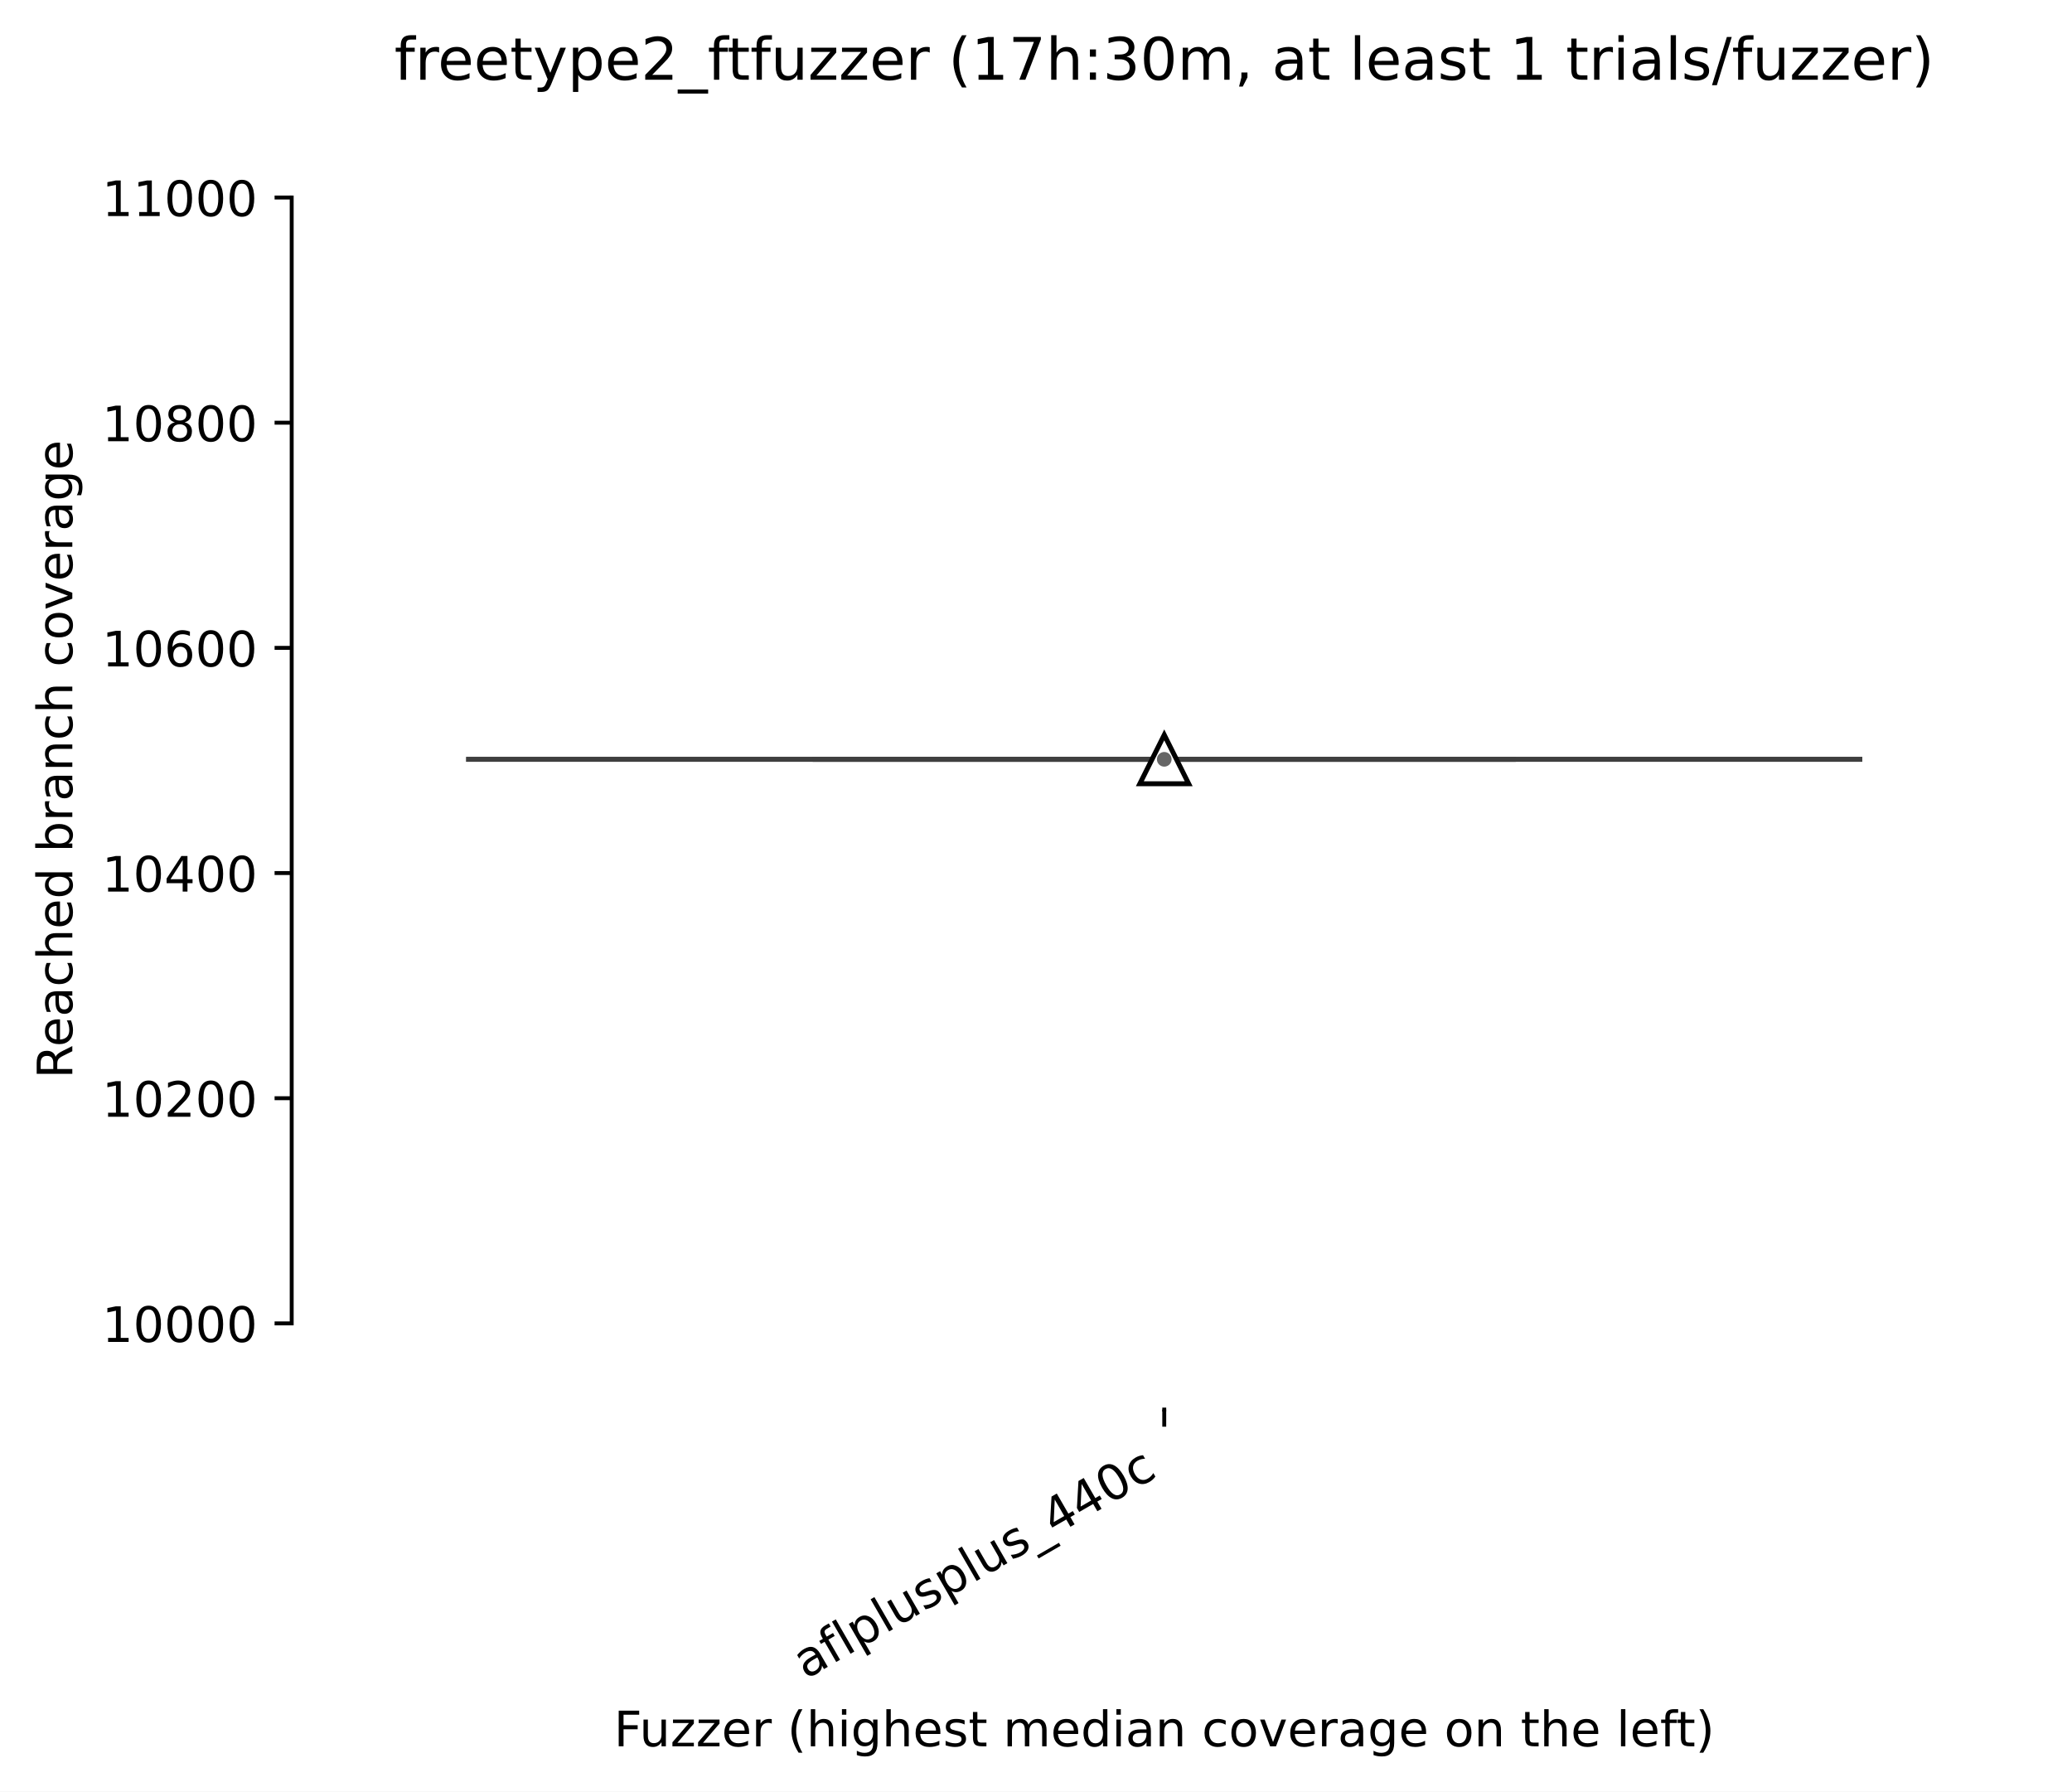
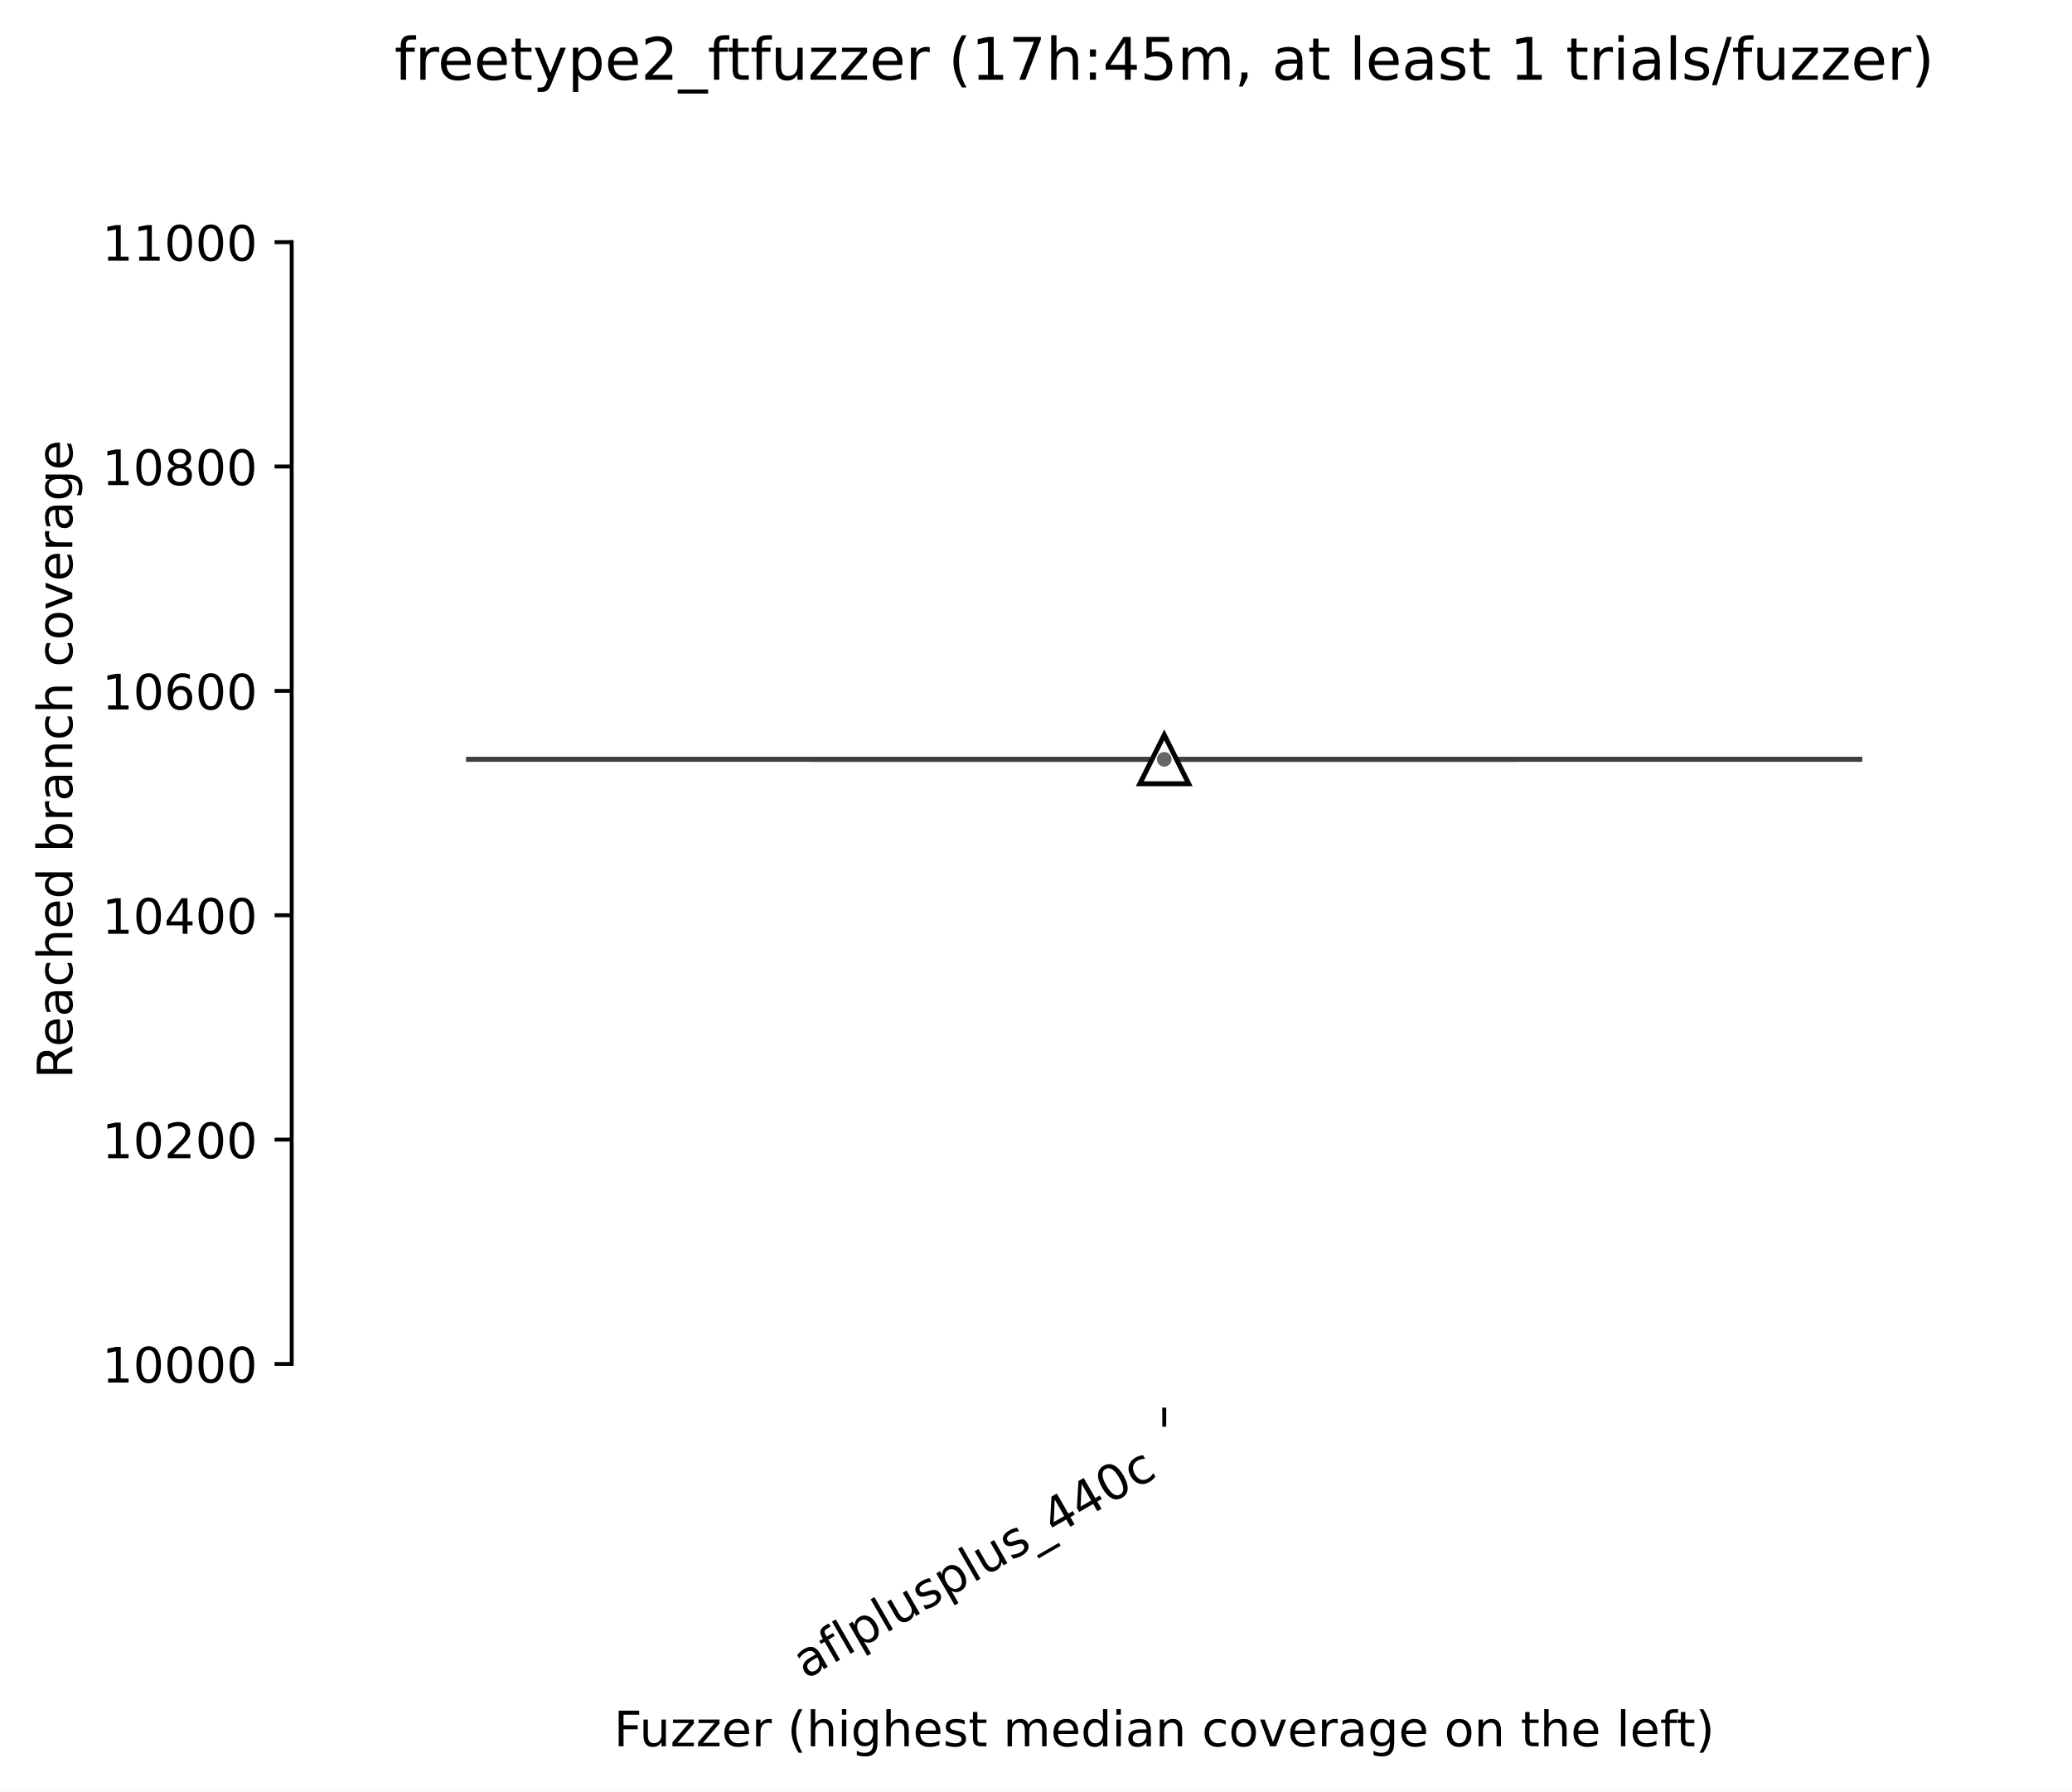
<svg xmlns="http://www.w3.org/2000/svg" xmlns:xlink="http://www.w3.org/1999/xlink" width="424.011pt" height="366.61pt" viewBox="0 0 424.011 366.61" version="1.1">
  <defs>
    <style type="text/css">*{stroke-linejoin: round; stroke-linecap: butt}</style>
  </defs>
  <g id="figure_1">
    <g id="patch_1">
      <path d="M 0 366.61  L 424.011 366.61  L 424.011 -0  L 0 -0  z " style="fill: #ffffff" />
    </g>
    <g id="axes_1">
      <g id="patch_2">
        <path d="M 59.691 288.43  L 416.811 288.43  L 416.811 22.318  L 59.691 22.318  z " style="fill: #ffffff" />
      </g>
      <g id="matplotlib.axis_1">
        <g id="xtick_1">
          <g id="line2d_1">
            <defs>
-               <path id="m5ea20acc26" d="M 0 0  L 0 3.5  " style="stroke: #000000; stroke-width: 0.8" />
+               <path id="m932581e803" d="M 0 0  L 0 3.5  " style="stroke: #000000; stroke-width: 0.8" />
            </defs>
            <g>
-               <use xlink:href="#m5ea20acc26" x="238.251" y="288.43" style="stroke: #000000; stroke-width: 0.8" />
+               <use xlink:href="#m932581e803" x="238.251" y="288.43" style="stroke: #000000; stroke-width: 0.8" />
            </g>
          </g>
          <g id="text_1">
            <g transform="translate(164.8804 343.6903) rotate(-30) scale(0.1 -0.1)">
              <defs>
                <path id="DejaVuSans-61" d="M 2194 1759  Q 1497 1759 1228 1600  Q 959 1441 959 1056  Q 959 750 1161 570  Q 1363 391 1709 391  Q 2188 391 2477 730  Q 2766 1069 2766 1631  L 2766 1759  L 2194 1759  z M 3341 1997  L 3341 0  L 2766 0  L 2766 531  Q 2569 213 2275 61  Q 1981 -91 1556 -91  Q 1019 -91 701 211  Q 384 513 384 1019  Q 384 1609 779 1909  Q 1175 2209 1959 2209  L 2766 2209  L 2766 2266  Q 2766 2663 2505 2880  Q 2244 3097 1772 3097  Q 1472 3097 1187 3025  Q 903 2953 641 2809  L 641 3341  Q 956 3463 1253 3523  Q 1550 3584 1831 3584  Q 2591 3584 2966 3190  Q 3341 2797 3341 1997  z " transform="scale(0.015625)" />
                <path id="DejaVuSans-66" d="M 2375 4863  L 2375 4384  L 1825 4384  Q 1516 4384 1395 4259  Q 1275 4134 1275 3809  L 1275 3500  L 2222 3500  L 2222 3053  L 1275 3053  L 1275 0  L 697 0  L 697 3053  L 147 3053  L 147 3500  L 697 3500  L 697 3744  Q 697 4328 969 4595  Q 1241 4863 1831 4863  L 2375 4863  z " transform="scale(0.015625)" />
                <path id="DejaVuSans-6c" d="M 603 4863  L 1178 4863  L 1178 0  L 603 0  L 603 4863  z " transform="scale(0.015625)" />
                <path id="DejaVuSans-70" d="M 1159 525  L 1159 -1331  L 581 -1331  L 581 3500  L 1159 3500  L 1159 2969  Q 1341 3281 1617 3432  Q 1894 3584 2278 3584  Q 2916 3584 3314 3078  Q 3713 2572 3713 1747  Q 3713 922 3314 415  Q 2916 -91 2278 -91  Q 1894 -91 1617 61  Q 1341 213 1159 525  z M 3116 1747  Q 3116 2381 2855 2742  Q 2594 3103 2138 3103  Q 1681 3103 1420 2742  Q 1159 2381 1159 1747  Q 1159 1113 1420 752  Q 1681 391 2138 391  Q 2594 391 2855 752  Q 3116 1113 3116 1747  z " transform="scale(0.015625)" />
                <path id="DejaVuSans-75" d="M 544 1381  L 544 3500  L 1119 3500  L 1119 1403  Q 1119 906 1312 657  Q 1506 409 1894 409  Q 2359 409 2629 706  Q 2900 1003 2900 1516  L 2900 3500  L 3475 3500  L 3475 0  L 2900 0  L 2900 538  Q 2691 219 2414 64  Q 2138 -91 1772 -91  Q 1169 -91 856 284  Q 544 659 544 1381  z M 1991 3584  L 1991 3584  z " transform="scale(0.015625)" />
                <path id="DejaVuSans-73" d="M 2834 3397  L 2834 2853  Q 2591 2978 2328 3040  Q 2066 3103 1784 3103  Q 1356 3103 1142 2972  Q 928 2841 928 2578  Q 928 2378 1081 2264  Q 1234 2150 1697 2047  L 1894 2003  Q 2506 1872 2764 1633  Q 3022 1394 3022 966  Q 3022 478 2636 193  Q 2250 -91 1575 -91  Q 1294 -91 989 -36  Q 684 19 347 128  L 347 722  Q 666 556 975 473  Q 1284 391 1588 391  Q 1994 391 2212 530  Q 2431 669 2431 922  Q 2431 1156 2273 1281  Q 2116 1406 1581 1522  L 1381 1569  Q 847 1681 609 1914  Q 372 2147 372 2553  Q 372 3047 722 3315  Q 1072 3584 1716 3584  Q 2034 3584 2315 3537  Q 2597 3491 2834 3397  z " transform="scale(0.015625)" />
                <path id="DejaVuSans-5f" d="M 3263 -1063  L 3263 -1509  L -63 -1509  L -63 -1063  L 3263 -1063  z " transform="scale(0.015625)" />
                <path id="DejaVuSans-34" d="M 2419 4116  L 825 1625  L 2419 1625  L 2419 4116  z M 2253 4666  L 3047 4666  L 3047 1625  L 3713 1625  L 3713 1100  L 3047 1100  L 3047 0  L 2419 0  L 2419 1100  L 313 1100  L 313 1709  L 2253 4666  z " transform="scale(0.015625)" />
                <path id="DejaVuSans-30" d="M 2034 4250  Q 1547 4250 1301 3770  Q 1056 3291 1056 2328  Q 1056 1369 1301 889  Q 1547 409 2034 409  Q 2525 409 2770 889  Q 3016 1369 3016 2328  Q 3016 3291 2770 3770  Q 2525 4250 2034 4250  z M 2034 4750  Q 2819 4750 3233 4129  Q 3647 3509 3647 2328  Q 3647 1150 3233 529  Q 2819 -91 2034 -91  Q 1250 -91 836 529  Q 422 1150 422 2328  Q 422 3509 836 4129  Q 1250 4750 2034 4750  z " transform="scale(0.015625)" />
                <path id="DejaVuSans-63" d="M 3122 3366  L 3122 2828  Q 2878 2963 2633 3030  Q 2388 3097 2138 3097  Q 1578 3097 1268 2742  Q 959 2388 959 1747  Q 959 1106 1268 751  Q 1578 397 2138 397  Q 2388 397 2633 464  Q 2878 531 3122 666  L 3122 134  Q 2881 22 2623 -34  Q 2366 -91 2075 -91  Q 1284 -91 818 406  Q 353 903 353 1747  Q 353 2603 823 3093  Q 1294 3584 2113 3584  Q 2378 3584 2631 3529  Q 2884 3475 3122 3366  z " transform="scale(0.015625)" />
              </defs>
              <use xlink:href="#DejaVuSans-61" />
              <use xlink:href="#DejaVuSans-66" transform="translate(61.2793 0)" />
              <use xlink:href="#DejaVuSans-6c" transform="translate(96.48438 0)" />
              <use xlink:href="#DejaVuSans-70" transform="translate(124.2676 0)" />
              <use xlink:href="#DejaVuSans-6c" transform="translate(187.7441 0)" />
              <use xlink:href="#DejaVuSans-75" transform="translate(215.5273 0)" />
              <use xlink:href="#DejaVuSans-73" transform="translate(278.9062 0)" />
              <use xlink:href="#DejaVuSans-70" transform="translate(331.0059 0)" />
              <use xlink:href="#DejaVuSans-6c" transform="translate(394.4824 0)" />
              <use xlink:href="#DejaVuSans-75" transform="translate(422.2656 0)" />
              <use xlink:href="#DejaVuSans-73" transform="translate(485.6445 0)" />
              <use xlink:href="#DejaVuSans-5f" transform="translate(537.7441 0)" />
              <use xlink:href="#DejaVuSans-34" transform="translate(587.7441 0)" />
              <use xlink:href="#DejaVuSans-34" transform="translate(651.3672 0)" />
              <use xlink:href="#DejaVuSans-30" transform="translate(714.9902 0)" />
              <use xlink:href="#DejaVuSans-63" transform="translate(778.6133 0)" />
            </g>
          </g>
        </g>
        <g id="text_2">
          <g transform="translate(125.6327 357.3306) scale(0.1 -0.1)">
            <defs>
              <path id="DejaVuSans-46" d="M 628 4666  L 3309 4666  L 3309 4134  L 1259 4134  L 1259 2759  L 3109 2759  L 3109 2228  L 1259 2228  L 1259 0  L 628 0  L 628 4666  z " transform="scale(0.015625)" />
              <path id="DejaVuSans-7a" d="M 353 3500  L 3084 3500  L 3084 2975  L 922 459  L 3084 459  L 3084 0  L 275 0  L 275 525  L 2438 3041  L 353 3041  L 353 3500  z " transform="scale(0.015625)" />
              <path id="DejaVuSans-65" d="M 3597 1894  L 3597 1613  L 953 1613  Q 991 1019 1311 708  Q 1631 397 2203 397  Q 2534 397 2845 478  Q 3156 559 3463 722  L 3463 178  Q 3153 47 2828 -22  Q 2503 -91 2169 -91  Q 1331 -91 842 396  Q 353 884 353 1716  Q 353 2575 817 3079  Q 1281 3584 2069 3584  Q 2775 3584 3186 3129  Q 3597 2675 3597 1894  z M 3022 2063  Q 3016 2534 2758 2815  Q 2500 3097 2075 3097  Q 1594 3097 1305 2825  Q 1016 2553 972 2059  L 3022 2063  z " transform="scale(0.015625)" />
              <path id="DejaVuSans-72" d="M 2631 2963  Q 2534 3019 2420 3045  Q 2306 3072 2169 3072  Q 1681 3072 1420 2755  Q 1159 2438 1159 1844  L 1159 0  L 581 0  L 581 3500  L 1159 3500  L 1159 2956  Q 1341 3275 1631 3429  Q 1922 3584 2338 3584  Q 2397 3584 2469 3576  Q 2541 3569 2628 3553  L 2631 2963  z " transform="scale(0.015625)" />
              <path id="DejaVuSans-20" transform="scale(0.015625)" />
              <path id="DejaVuSans-28" d="M 1984 4856  Q 1566 4138 1362 3434  Q 1159 2731 1159 2009  Q 1159 1288 1364 580  Q 1569 -128 1984 -844  L 1484 -844  Q 1016 -109 783 600  Q 550 1309 550 2009  Q 550 2706 781 3412  Q 1013 4119 1484 4856  L 1984 4856  z " transform="scale(0.015625)" />
              <path id="DejaVuSans-68" d="M 3513 2113  L 3513 0  L 2938 0  L 2938 2094  Q 2938 2591 2744 2837  Q 2550 3084 2163 3084  Q 1697 3084 1428 2787  Q 1159 2491 1159 1978  L 1159 0  L 581 0  L 581 4863  L 1159 4863  L 1159 2956  Q 1366 3272 1645 3428  Q 1925 3584 2291 3584  Q 2894 3584 3203 3211  Q 3513 2838 3513 2113  z " transform="scale(0.015625)" />
              <path id="DejaVuSans-69" d="M 603 3500  L 1178 3500  L 1178 0  L 603 0  L 603 3500  z M 603 4863  L 1178 4863  L 1178 4134  L 603 4134  L 603 4863  z " transform="scale(0.015625)" />
              <path id="DejaVuSans-67" d="M 2906 1791  Q 2906 2416 2648 2759  Q 2391 3103 1925 3103  Q 1463 3103 1205 2759  Q 947 2416 947 1791  Q 947 1169 1205 825  Q 1463 481 1925 481  Q 2391 481 2648 825  Q 2906 1169 2906 1791  z M 3481 434  Q 3481 -459 3084 -895  Q 2688 -1331 1869 -1331  Q 1566 -1331 1297 -1286  Q 1028 -1241 775 -1147  L 775 -588  Q 1028 -725 1275 -790  Q 1522 -856 1778 -856  Q 2344 -856 2625 -561  Q 2906 -266 2906 331  L 2906 616  Q 2728 306 2450 153  Q 2172 0 1784 0  Q 1141 0 747 490  Q 353 981 353 1791  Q 353 2603 747 3093  Q 1141 3584 1784 3584  Q 2172 3584 2450 3431  Q 2728 3278 2906 2969  L 2906 3500  L 3481 3500  L 3481 434  z " transform="scale(0.015625)" />
              <path id="DejaVuSans-74" d="M 1172 4494  L 1172 3500  L 2356 3500  L 2356 3053  L 1172 3053  L 1172 1153  Q 1172 725 1289 603  Q 1406 481 1766 481  L 2356 481  L 2356 0  L 1766 0  Q 1100 0 847 248  Q 594 497 594 1153  L 594 3053  L 172 3053  L 172 3500  L 594 3500  L 594 4494  L 1172 4494  z " transform="scale(0.015625)" />
              <path id="DejaVuSans-6d" d="M 3328 2828  Q 3544 3216 3844 3400  Q 4144 3584 4550 3584  Q 5097 3584 5394 3201  Q 5691 2819 5691 2113  L 5691 0  L 5113 0  L 5113 2094  Q 5113 2597 4934 2840  Q 4756 3084 4391 3084  Q 3944 3084 3684 2787  Q 3425 2491 3425 1978  L 3425 0  L 2847 0  L 2847 2094  Q 2847 2600 2669 2842  Q 2491 3084 2119 3084  Q 1678 3084 1418 2786  Q 1159 2488 1159 1978  L 1159 0  L 581 0  L 581 3500  L 1159 3500  L 1159 2956  Q 1356 3278 1631 3431  Q 1906 3584 2284 3584  Q 2666 3584 2933 3390  Q 3200 3197 3328 2828  z " transform="scale(0.015625)" />
              <path id="DejaVuSans-64" d="M 2906 2969  L 2906 4863  L 3481 4863  L 3481 0  L 2906 0  L 2906 525  Q 2725 213 2448 61  Q 2172 -91 1784 -91  Q 1150 -91 751 415  Q 353 922 353 1747  Q 353 2572 751 3078  Q 1150 3584 1784 3584  Q 2172 3584 2448 3432  Q 2725 3281 2906 2969  z M 947 1747  Q 947 1113 1208 752  Q 1469 391 1925 391  Q 2381 391 2643 752  Q 2906 1113 2906 1747  Q 2906 2381 2643 2742  Q 2381 3103 1925 3103  Q 1469 3103 1208 2742  Q 947 2381 947 1747  z " transform="scale(0.015625)" />
              <path id="DejaVuSans-6e" d="M 3513 2113  L 3513 0  L 2938 0  L 2938 2094  Q 2938 2591 2744 2837  Q 2550 3084 2163 3084  Q 1697 3084 1428 2787  Q 1159 2491 1159 1978  L 1159 0  L 581 0  L 581 3500  L 1159 3500  L 1159 2956  Q 1366 3272 1645 3428  Q 1925 3584 2291 3584  Q 2894 3584 3203 3211  Q 3513 2838 3513 2113  z " transform="scale(0.015625)" />
              <path id="DejaVuSans-6f" d="M 1959 3097  Q 1497 3097 1228 2736  Q 959 2375 959 1747  Q 959 1119 1226 758  Q 1494 397 1959 397  Q 2419 397 2687 759  Q 2956 1122 2956 1747  Q 2956 2369 2687 2733  Q 2419 3097 1959 3097  z M 1959 3584  Q 2709 3584 3137 3096  Q 3566 2609 3566 1747  Q 3566 888 3137 398  Q 2709 -91 1959 -91  Q 1206 -91 779 398  Q 353 888 353 1747  Q 353 2609 779 3096  Q 1206 3584 1959 3584  z " transform="scale(0.015625)" />
              <path id="DejaVuSans-76" d="M 191 3500  L 800 3500  L 1894 563  L 2988 3500  L 3597 3500  L 2284 0  L 1503 0  L 191 3500  z " transform="scale(0.015625)" />
              <path id="DejaVuSans-29" d="M 513 4856  L 1013 4856  Q 1481 4119 1714 3412  Q 1947 2706 1947 2009  Q 1947 1309 1714 600  Q 1481 -109 1013 -844  L 513 -844  Q 928 -128 1133 580  Q 1338 1288 1338 2009  Q 1338 2731 1133 3434  Q 928 4138 513 4856  z " transform="scale(0.015625)" />
            </defs>
            <use xlink:href="#DejaVuSans-46" />
            <use xlink:href="#DejaVuSans-75" transform="translate(52.01953 0)" />
            <use xlink:href="#DejaVuSans-7a" transform="translate(115.3984 0)" />
            <use xlink:href="#DejaVuSans-7a" transform="translate(167.8887 0)" />
            <use xlink:href="#DejaVuSans-65" transform="translate(220.3789 0)" />
            <use xlink:href="#DejaVuSans-72" transform="translate(281.9023 0)" />
            <use xlink:href="#DejaVuSans-20" transform="translate(323.0156 0)" />
            <use xlink:href="#DejaVuSans-28" transform="translate(354.8027 0)" />
            <use xlink:href="#DejaVuSans-68" transform="translate(393.8164 0)" />
            <use xlink:href="#DejaVuSans-69" transform="translate(457.1953 0)" />
            <use xlink:href="#DejaVuSans-67" transform="translate(484.9785 0)" />
            <use xlink:href="#DejaVuSans-68" transform="translate(548.4551 0)" />
            <use xlink:href="#DejaVuSans-65" transform="translate(611.834 0)" />
            <use xlink:href="#DejaVuSans-73" transform="translate(673.3574 0)" />
            <use xlink:href="#DejaVuSans-74" transform="translate(725.457 0)" />
            <use xlink:href="#DejaVuSans-20" transform="translate(764.666 0)" />
            <use xlink:href="#DejaVuSans-6d" transform="translate(796.4531 0)" />
            <use xlink:href="#DejaVuSans-65" transform="translate(893.8652 0)" />
            <use xlink:href="#DejaVuSans-64" transform="translate(955.3887 0)" />
            <use xlink:href="#DejaVuSans-69" transform="translate(1018.865 0)" />
            <use xlink:href="#DejaVuSans-61" transform="translate(1046.648 0)" />
            <use xlink:href="#DejaVuSans-6e" transform="translate(1107.928 0)" />
            <use xlink:href="#DejaVuSans-20" transform="translate(1171.307 0)" />
            <use xlink:href="#DejaVuSans-63" transform="translate(1203.094 0)" />
            <use xlink:href="#DejaVuSans-6f" transform="translate(1258.074 0)" />
            <use xlink:href="#DejaVuSans-76" transform="translate(1319.256 0)" />
            <use xlink:href="#DejaVuSans-65" transform="translate(1378.436 0)" />
            <use xlink:href="#DejaVuSans-72" transform="translate(1439.959 0)" />
            <use xlink:href="#DejaVuSans-61" transform="translate(1481.072 0)" />
            <use xlink:href="#DejaVuSans-67" transform="translate(1542.352 0)" />
            <use xlink:href="#DejaVuSans-65" transform="translate(1605.828 0)" />
            <use xlink:href="#DejaVuSans-20" transform="translate(1667.352 0)" />
            <use xlink:href="#DejaVuSans-6f" transform="translate(1699.139 0)" />
            <use xlink:href="#DejaVuSans-6e" transform="translate(1760.32 0)" />
            <use xlink:href="#DejaVuSans-20" transform="translate(1823.699 0)" />
            <use xlink:href="#DejaVuSans-74" transform="translate(1855.486 0)" />
            <use xlink:href="#DejaVuSans-68" transform="translate(1894.695 0)" />
            <use xlink:href="#DejaVuSans-65" transform="translate(1958.074 0)" />
            <use xlink:href="#DejaVuSans-20" transform="translate(2019.598 0)" />
            <use xlink:href="#DejaVuSans-6c" transform="translate(2051.385 0)" />
            <use xlink:href="#DejaVuSans-65" transform="translate(2079.168 0)" />
            <use xlink:href="#DejaVuSans-66" transform="translate(2140.691 0)" />
            <use xlink:href="#DejaVuSans-74" transform="translate(2174.146 0)" />
            <use xlink:href="#DejaVuSans-29" transform="translate(2213.355 0)" />
          </g>
        </g>
      </g>
      <g id="matplotlib.axis_2">
        <g id="ytick_1">
          <g id="line2d_2">
            <defs>
-               <path id="m70fc7134ee" d="M 0 0  L -3.5 0  " style="stroke: #000000; stroke-width: 0.8" />
+               <path id="m3dd6ef4d4e" d="M 0 0  L -3.5 0  " style="stroke: #000000; stroke-width: 0.8" />
            </defs>
            <g>
-               <use xlink:href="#m70fc7134ee" x="59.691" y="270.794" style="stroke: #000000; stroke-width: 0.8" />
+               <use xlink:href="#m3dd6ef4d4e" x="59.691" y="279.1" style="stroke: #000000; stroke-width: 0.8" />
            </g>
          </g>
          <g id="text_3">
-             <g transform="translate(20.87813 274.5928) scale(0.1 -0.1)">
+             <g transform="translate(20.87813 282.8994) scale(0.1 -0.1)">
              <defs>
                <path id="DejaVuSans-31" d="M 794 531  L 1825 531  L 1825 4091  L 703 3866  L 703 4441  L 1819 4666  L 2450 4666  L 2450 531  L 3481 531  L 3481 0  L 794 0  L 794 531  z " transform="scale(0.015625)" />
              </defs>
              <use xlink:href="#DejaVuSans-31" />
              <use xlink:href="#DejaVuSans-30" transform="translate(63.62305 0)" />
              <use xlink:href="#DejaVuSans-30" transform="translate(127.2461 0)" />
              <use xlink:href="#DejaVuSans-30" transform="translate(190.8691 0)" />
              <use xlink:href="#DejaVuSans-30" transform="translate(254.4922 0)" />
            </g>
          </g>
        </g>
        <g id="ytick_2">
          <g id="line2d_3">
            <g>
-               <use xlink:href="#m70fc7134ee" x="59.691" y="224.718" style="stroke: #000000; stroke-width: 0.8" />
+               <use xlink:href="#m3dd6ef4d4e" x="59.691" y="233.191" style="stroke: #000000; stroke-width: 0.8" />
            </g>
          </g>
          <g id="text_4">
-             <g transform="translate(20.87813 228.5171) scale(0.1 -0.1)">
+             <g transform="translate(20.87813 236.9899) scale(0.1 -0.1)">
              <defs>
                <path id="DejaVuSans-32" d="M 1228 531  L 3431 531  L 3431 0  L 469 0  L 469 531  Q 828 903 1448 1529  Q 2069 2156 2228 2338  Q 2531 2678 2651 2914  Q 2772 3150 2772 3378  Q 2772 3750 2511 3984  Q 2250 4219 1831 4219  Q 1534 4219 1204 4116  Q 875 4013 500 3803  L 500 4441  Q 881 4594 1212 4672  Q 1544 4750 1819 4750  Q 2544 4750 2975 4387  Q 3406 4025 3406 3419  Q 3406 3131 3298 2873  Q 3191 2616 2906 2266  Q 2828 2175 2409 1742  Q 1991 1309 1228 531  z " transform="scale(0.015625)" />
              </defs>
              <use xlink:href="#DejaVuSans-31" />
              <use xlink:href="#DejaVuSans-30" transform="translate(63.62305 0)" />
              <use xlink:href="#DejaVuSans-32" transform="translate(127.2461 0)" />
              <use xlink:href="#DejaVuSans-30" transform="translate(190.8691 0)" />
              <use xlink:href="#DejaVuSans-30" transform="translate(254.4922 0)" />
            </g>
          </g>
        </g>
        <g id="ytick_3">
          <g id="line2d_4">
            <g>
-               <use xlink:href="#m70fc7134ee" x="59.691" y="178.642" style="stroke: #000000; stroke-width: 0.8" />
+               <use xlink:href="#m3dd6ef4d4e" x="59.691" y="187.281" style="stroke: #000000; stroke-width: 0.8" />
            </g>
          </g>
          <g id="text_5">
-             <g transform="translate(20.87813 182.4415) scale(0.1 -0.1)">
+             <g transform="translate(20.87813 191.0804) scale(0.1 -0.1)">
              <use xlink:href="#DejaVuSans-31" />
              <use xlink:href="#DejaVuSans-30" transform="translate(63.62305 0)" />
              <use xlink:href="#DejaVuSans-34" transform="translate(127.2461 0)" />
              <use xlink:href="#DejaVuSans-30" transform="translate(190.8691 0)" />
              <use xlink:href="#DejaVuSans-30" transform="translate(254.4922 0)" />
            </g>
          </g>
        </g>
        <g id="ytick_4">
          <g id="line2d_5">
            <g>
-               <use xlink:href="#m70fc7134ee" x="59.691" y="132.567" style="stroke: #000000; stroke-width: 0.8" />
+               <use xlink:href="#m3dd6ef4d4e" x="59.691" y="141.372" style="stroke: #000000; stroke-width: 0.8" />
            </g>
          </g>
          <g id="text_6">
-             <g transform="translate(20.87813 136.3659) scale(0.1 -0.1)">
+             <g transform="translate(20.87813 145.171) scale(0.1 -0.1)">
              <defs>
                <path id="DejaVuSans-36" d="M 2113 2584  Q 1688 2584 1439 2293  Q 1191 2003 1191 1497  Q 1191 994 1439 701  Q 1688 409 2113 409  Q 2538 409 2786 701  Q 3034 994 3034 1497  Q 3034 2003 2786 2293  Q 2538 2584 2113 2584  z M 3366 4563  L 3366 3988  Q 3128 4100 2886 4159  Q 2644 4219 2406 4219  Q 1781 4219 1451 3797  Q 1122 3375 1075 2522  Q 1259 2794 1537 2939  Q 1816 3084 2150 3084  Q 2853 3084 3261 2657  Q 3669 2231 3669 1497  Q 3669 778 3244 343  Q 2819 -91 2113 -91  Q 1303 -91 875 529  Q 447 1150 447 2328  Q 447 3434 972 4092  Q 1497 4750 2381 4750  Q 2619 4750 2861 4703  Q 3103 4656 3366 4563  z " transform="scale(0.015625)" />
              </defs>
              <use xlink:href="#DejaVuSans-31" />
              <use xlink:href="#DejaVuSans-30" transform="translate(63.62305 0)" />
              <use xlink:href="#DejaVuSans-36" transform="translate(127.2461 0)" />
              <use xlink:href="#DejaVuSans-30" transform="translate(190.8691 0)" />
              <use xlink:href="#DejaVuSans-30" transform="translate(254.4922 0)" />
            </g>
          </g>
        </g>
        <g id="ytick_5">
          <g id="line2d_6">
            <g>
-               <use xlink:href="#m70fc7134ee" x="59.691" y="86.491" style="stroke: #000000; stroke-width: 0.8" />
+               <use xlink:href="#m3dd6ef4d4e" x="59.691" y="95.462" style="stroke: #000000; stroke-width: 0.8" />
            </g>
          </g>
          <g id="text_7">
-             <g transform="translate(20.87813 90.2903) scale(0.1 -0.1)">
+             <g transform="translate(20.87813 99.26147) scale(0.1 -0.1)">
              <defs>
                <path id="DejaVuSans-38" d="M 2034 2216  Q 1584 2216 1326 1975  Q 1069 1734 1069 1313  Q 1069 891 1326 650  Q 1584 409 2034 409  Q 2484 409 2743 651  Q 3003 894 3003 1313  Q 3003 1734 2745 1975  Q 2488 2216 2034 2216  z M 1403 2484  Q 997 2584 770 2862  Q 544 3141 544 3541  Q 544 4100 942 4425  Q 1341 4750 2034 4750  Q 2731 4750 3128 4425  Q 3525 4100 3525 3541  Q 3525 3141 3298 2862  Q 3072 2584 2669 2484  Q 3125 2378 3379 2068  Q 3634 1759 3634 1313  Q 3634 634 3220 271  Q 2806 -91 2034 -91  Q 1263 -91 848 271  Q 434 634 434 1313  Q 434 1759 690 2068  Q 947 2378 1403 2484  z M 1172 3481  Q 1172 3119 1398 2916  Q 1625 2713 2034 2713  Q 2441 2713 2670 2916  Q 2900 3119 2900 3481  Q 2900 3844 2670 4047  Q 2441 4250 2034 4250  Q 1625 4250 1398 4047  Q 1172 3844 1172 3481  z " transform="scale(0.015625)" />
              </defs>
              <use xlink:href="#DejaVuSans-31" />
              <use xlink:href="#DejaVuSans-30" transform="translate(63.62305 0)" />
              <use xlink:href="#DejaVuSans-38" transform="translate(127.2461 0)" />
              <use xlink:href="#DejaVuSans-30" transform="translate(190.8691 0)" />
              <use xlink:href="#DejaVuSans-30" transform="translate(254.4922 0)" />
            </g>
          </g>
        </g>
        <g id="ytick_6">
          <g id="line2d_7">
            <g>
-               <use xlink:href="#m70fc7134ee" x="59.691" y="40.415" style="stroke: #000000; stroke-width: 0.8" />
+               <use xlink:href="#m3dd6ef4d4e" x="59.691" y="49.553" style="stroke: #000000; stroke-width: 0.8" />
            </g>
          </g>
          <g id="text_8">
-             <g transform="translate(20.87813 44.21469) scale(0.1 -0.1)">
+             <g transform="translate(20.87813 53.35199) scale(0.1 -0.1)">
              <use xlink:href="#DejaVuSans-31" />
              <use xlink:href="#DejaVuSans-31" transform="translate(63.62305 0)" />
              <use xlink:href="#DejaVuSans-30" transform="translate(127.2461 0)" />
              <use xlink:href="#DejaVuSans-30" transform="translate(190.8691 0)" />
              <use xlink:href="#DejaVuSans-30" transform="translate(254.4922 0)" />
            </g>
          </g>
        </g>
        <g id="text_9">
          <g transform="translate(14.79844 220.7062) rotate(-90) scale(0.1 -0.1)">
            <defs>
              <path id="DejaVuSans-52" d="M 2841 2188  Q 3044 2119 3236 1894  Q 3428 1669 3622 1275  L 4263 0  L 3584 0  L 2988 1197  Q 2756 1666 2539 1819  Q 2322 1972 1947 1972  L 1259 1972  L 1259 0  L 628 0  L 628 4666  L 2053 4666  Q 2853 4666 3247 4331  Q 3641 3997 3641 3322  Q 3641 2881 3436 2590  Q 3231 2300 2841 2188  z M 1259 4147  L 1259 2491  L 2053 2491  Q 2509 2491 2742 2702  Q 2975 2913 2975 3322  Q 2975 3731 2742 3939  Q 2509 4147 2053 4147  L 1259 4147  z " transform="scale(0.015625)" />
              <path id="DejaVuSans-62" d="M 3116 1747  Q 3116 2381 2855 2742  Q 2594 3103 2138 3103  Q 1681 3103 1420 2742  Q 1159 2381 1159 1747  Q 1159 1113 1420 752  Q 1681 391 2138 391  Q 2594 391 2855 752  Q 3116 1113 3116 1747  z M 1159 2969  Q 1341 3281 1617 3432  Q 1894 3584 2278 3584  Q 2916 3584 3314 3078  Q 3713 2572 3713 1747  Q 3713 922 3314 415  Q 2916 -91 2278 -91  Q 1894 -91 1617 61  Q 1341 213 1159 525  L 1159 0  L 581 0  L 581 4863  L 1159 4863  L 1159 2969  z " transform="scale(0.015625)" />
            </defs>
            <use xlink:href="#DejaVuSans-52" />
            <use xlink:href="#DejaVuSans-65" transform="translate(64.98242 0)" />
            <use xlink:href="#DejaVuSans-61" transform="translate(126.5059 0)" />
            <use xlink:href="#DejaVuSans-63" transform="translate(187.7852 0)" />
            <use xlink:href="#DejaVuSans-68" transform="translate(242.7656 0)" />
            <use xlink:href="#DejaVuSans-65" transform="translate(306.1445 0)" />
            <use xlink:href="#DejaVuSans-64" transform="translate(367.668 0)" />
            <use xlink:href="#DejaVuSans-20" transform="translate(431.1445 0)" />
            <use xlink:href="#DejaVuSans-62" transform="translate(462.9316 0)" />
            <use xlink:href="#DejaVuSans-72" transform="translate(526.4082 0)" />
            <use xlink:href="#DejaVuSans-61" transform="translate(567.5215 0)" />
            <use xlink:href="#DejaVuSans-6e" transform="translate(628.8008 0)" />
            <use xlink:href="#DejaVuSans-63" transform="translate(692.1797 0)" />
            <use xlink:href="#DejaVuSans-68" transform="translate(747.1602 0)" />
            <use xlink:href="#DejaVuSans-20" transform="translate(810.5391 0)" />
            <use xlink:href="#DejaVuSans-63" transform="translate(842.3262 0)" />
            <use xlink:href="#DejaVuSans-6f" transform="translate(897.3066 0)" />
            <use xlink:href="#DejaVuSans-76" transform="translate(958.4883 0)" />
            <use xlink:href="#DejaVuSans-65" transform="translate(1017.668 0)" />
            <use xlink:href="#DejaVuSans-72" transform="translate(1079.191 0)" />
            <use xlink:href="#DejaVuSans-61" transform="translate(1120.305 0)" />
            <use xlink:href="#DejaVuSans-67" transform="translate(1181.584 0)" />
            <use xlink:href="#DejaVuSans-65" transform="translate(1245.061 0)" />
          </g>
        </g>
      </g>
      <g id="patch_3">
-         <path d="M 95.403 155.374  L 381.099 155.374  L 381.099 155.374  L 95.403 155.374  L 95.403 155.374  z " clip-path="url(#p77653175f6)" style="fill: #3274a1; stroke: #3f3f3f; stroke-linejoin: miter" />
+         <path d="M 95.403 155.374  L 381.099 155.374  L 381.099 155.374  L 95.403 155.374  L 95.403 155.374  z " clip-path="url(#p07645c5b8e)" style="fill: #3274a1; stroke: #3f3f3f; stroke-linejoin: miter" />
      </g>
      <g id="line2d_8">
-         <path d="M 238.251 155.374  L 238.251 155.374  " clip-path="url(#p77653175f6)" style="fill: none; stroke: #3f3f3f" />
+         <path d="M 238.251 155.374  L 238.251 155.374  " clip-path="url(#p07645c5b8e)" style="fill: none; stroke: #3f3f3f" />
      </g>
      <g id="line2d_9">
-         <path d="M 238.251 155.374  L 238.251 155.374  " clip-path="url(#p77653175f6)" style="fill: none; stroke: #3f3f3f" />
+         <path d="M 238.251 155.374  L 238.251 155.374  " clip-path="url(#p07645c5b8e)" style="fill: none; stroke: #3f3f3f" />
      </g>
      <g id="line2d_10">
-         <path d="M 166.827 155.374  L 309.675 155.374  " clip-path="url(#p77653175f6)" style="fill: none; stroke: #3f3f3f; stroke-linecap: square" />
+         <path d="M 166.827 155.374  L 309.675 155.374  " clip-path="url(#p07645c5b8e)" style="fill: none; stroke: #3f3f3f; stroke-linecap: square" />
      </g>
      <g id="line2d_11">
-         <path d="M 166.827 155.374  L 309.675 155.374  " clip-path="url(#p77653175f6)" style="fill: none; stroke: #3f3f3f; stroke-linecap: square" />
+         <path d="M 166.827 155.374  L 309.675 155.374  " clip-path="url(#p07645c5b8e)" style="fill: none; stroke: #3f3f3f; stroke-linecap: square" />
      </g>
      <g id="line2d_12" />
      <g id="line2d_13">
-         <path d="M 95.403 155.374  L 381.099 155.374  " clip-path="url(#p77653175f6)" style="fill: none; stroke: #3f3f3f" />
+         <path d="M 95.403 155.374  L 381.099 155.374  " clip-path="url(#p07645c5b8e)" style="fill: none; stroke: #3f3f3f" />
      </g>
      <g id="line2d_14">
        <defs>
-           <path id="mf3e63f0677" d="M 0 -5  L -5 5  L 5 5  z " style="stroke: #000000; stroke-linejoin: miter" />
+           <path id="m17a5cc537e" d="M 0 -5  L -5 5  L 5 5  z " style="stroke: #000000; stroke-linejoin: miter" />
        </defs>
-         <g clip-path="url(#p77653175f6)">
-           <use xlink:href="#mf3e63f0677" x="238.251" y="155.374" style="fill: #ffffff; stroke: #000000; stroke-linejoin: miter" />
+         <g clip-path="url(#p07645c5b8e)">
+           <use xlink:href="#m17a5cc537e" x="238.251" y="155.374" style="fill: #ffffff; stroke: #000000; stroke-linejoin: miter" />
        </g>
      </g>
      <g id="patch_4">
-         <path d="M 59.691 270.794  L 59.691 40.415  " style="fill: none; stroke: #000000; stroke-width: 0.8; stroke-linejoin: miter; stroke-linecap: square" />
+         <path d="M 59.691 279.1  L 59.691 49.553  " style="fill: none; stroke: #000000; stroke-width: 0.8; stroke-linejoin: miter; stroke-linecap: square" />
      </g>
      <g id="patch_5">
        <path d="M 238.251 288.43  L 238.251 288.43  " style="fill: none; stroke: #000000; stroke-width: 0.8; stroke-linejoin: miter; stroke-linecap: square" />
      </g>
      <g id="PathCollection_1">
        <defs>
-           <path id="m825160af68" d="M 0 1.5  C 0.398 1.5 0.779 1.342 1.061 1.061  C 1.342 0.779 1.5 0.398 1.5 0  C 1.5 -0.398 1.342 -0.779 1.061 -1.061  C 0.779 -1.342 0.398 -1.5 0 -1.5  C -0.398 -1.5 -0.779 -1.342 -1.061 -1.061  C -1.342 -0.779 -1.5 -0.398 -1.5 0  C -1.5 0.398 -1.342 0.779 -1.061 1.061  C -0.779 1.342 -0.398 1.5 0 1.5  z " />
+           <path id="m40f1f5d429" d="M 0 1.5  C 0.398 1.5 0.779 1.342 1.061 1.061  C 1.342 0.779 1.5 0.398 1.5 0  C 1.5 -0.398 1.342 -0.779 1.061 -1.061  C 0.779 -1.342 0.398 -1.5 0 -1.5  C -0.398 -1.5 -0.779 -1.342 -1.061 -1.061  C -1.342 -0.779 -1.5 -0.398 -1.5 0  C -1.5 0.398 -1.342 0.779 -1.061 1.061  C -0.779 1.342 -0.398 1.5 0 1.5  z " />
        </defs>
-         <g clip-path="url(#p77653175f6)">
-           <use xlink:href="#m825160af68" x="238.251" y="155.374" style="fill-opacity: 0.6" />
+         <g clip-path="url(#p07645c5b8e)">
+           <use xlink:href="#m40f1f5d429" x="238.251" y="155.374" style="fill-opacity: 0.6" />
        </g>
      </g>
      <g id="text_10">
        <g transform="translate(80.70188 16.31812) scale(0.12 -0.12)">
          <defs>
            <path id="DejaVuSans-79" d="M 2059 -325  Q 1816 -950 1584 -1140  Q 1353 -1331 966 -1331  L 506 -1331  L 506 -850  L 844 -850  Q 1081 -850 1212 -737  Q 1344 -625 1503 -206  L 1606 56  L 191 3500  L 800 3500  L 1894 763  L 2988 3500  L 3597 3500  L 2059 -325  z " transform="scale(0.015625)" />
            <path id="DejaVuSans-37" d="M 525 4666  L 3525 4666  L 3525 4397  L 1831 0  L 1172 0  L 2766 4134  L 525 4134  L 525 4666  z " transform="scale(0.015625)" />
            <path id="DejaVuSans-3a" d="M 750 794  L 1409 794  L 1409 0  L 750 0  L 750 794  z M 750 3309  L 1409 3309  L 1409 2516  L 750 2516  L 750 3309  z " transform="scale(0.015625)" />
-             <path id="DejaVuSans-33" d="M 2597 2516  Q 3050 2419 3304 2112  Q 3559 1806 3559 1356  Q 3559 666 3084 287  Q 2609 -91 1734 -91  Q 1441 -91 1130 -33  Q 819 25 488 141  L 488 750  Q 750 597 1062 519  Q 1375 441 1716 441  Q 2309 441 2620 675  Q 2931 909 2931 1356  Q 2931 1769 2642 2001  Q 2353 2234 1838 2234  L 1294 2234  L 1294 2753  L 1863 2753  Q 2328 2753 2575 2939  Q 2822 3125 2822 3475  Q 2822 3834 2567 4026  Q 2313 4219 1838 4219  Q 1578 4219 1281 4162  Q 984 4106 628 3988  L 628 4550  Q 988 4650 1302 4700  Q 1616 4750 1894 4750  Q 2613 4750 3031 4423  Q 3450 4097 3450 3541  Q 3450 3153 3228 2886  Q 3006 2619 2597 2516  z " transform="scale(0.015625)" />
+             <path id="DejaVuSans-35" d="M 691 4666  L 3169 4666  L 3169 4134  L 1269 4134  L 1269 2991  Q 1406 3038 1543 3061  Q 1681 3084 1819 3084  Q 2600 3084 3056 2656  Q 3513 2228 3513 1497  Q 3513 744 3044 326  Q 2575 -91 1722 -91  Q 1428 -91 1123 -41  Q 819 9 494 109  L 494 744  Q 775 591 1075 516  Q 1375 441 1709 441  Q 2250 441 2565 725  Q 2881 1009 2881 1497  Q 2881 1984 2565 2268  Q 2250 2553 1709 2553  Q 1456 2553 1204 2497  Q 953 2441 691 2322  L 691 4666  z " transform="scale(0.015625)" />
            <path id="DejaVuSans-2c" d="M 750 794  L 1409 794  L 1409 256  L 897 -744  L 494 -744  L 750 256  L 750 794  z " transform="scale(0.015625)" />
            <path id="DejaVuSans-2f" d="M 1625 4666  L 2156 4666  L 531 -594  L 0 -594  L 1625 4666  z " transform="scale(0.015625)" />
          </defs>
          <use xlink:href="#DejaVuSans-66" />
          <use xlink:href="#DejaVuSans-72" transform="translate(35.20508 0)" />
          <use xlink:href="#DejaVuSans-65" transform="translate(74.06836 0)" />
          <use xlink:href="#DejaVuSans-65" transform="translate(135.5918 0)" />
          <use xlink:href="#DejaVuSans-74" transform="translate(197.1152 0)" />
          <use xlink:href="#DejaVuSans-79" transform="translate(236.3242 0)" />
          <use xlink:href="#DejaVuSans-70" transform="translate(295.5039 0)" />
          <use xlink:href="#DejaVuSans-65" transform="translate(358.9805 0)" />
          <use xlink:href="#DejaVuSans-32" transform="translate(420.5039 0)" />
          <use xlink:href="#DejaVuSans-5f" transform="translate(484.127 0)" />
          <use xlink:href="#DejaVuSans-66" transform="translate(534.127 0)" />
          <use xlink:href="#DejaVuSans-74" transform="translate(567.582 0)" />
          <use xlink:href="#DejaVuSans-66" transform="translate(606.791 0)" />
          <use xlink:href="#DejaVuSans-75" transform="translate(641.9961 0)" />
          <use xlink:href="#DejaVuSans-7a" transform="translate(705.375 0)" />
          <use xlink:href="#DejaVuSans-7a" transform="translate(757.8652 0)" />
          <use xlink:href="#DejaVuSans-65" transform="translate(810.3555 0)" />
          <use xlink:href="#DejaVuSans-72" transform="translate(871.8789 0)" />
          <use xlink:href="#DejaVuSans-20" transform="translate(912.9922 0)" />
          <use xlink:href="#DejaVuSans-28" transform="translate(944.7793 0)" />
          <use xlink:href="#DejaVuSans-31" transform="translate(983.793 0)" />
          <use xlink:href="#DejaVuSans-37" transform="translate(1047.416 0)" />
          <use xlink:href="#DejaVuSans-68" transform="translate(1111.039 0)" />
          <use xlink:href="#DejaVuSans-3a" transform="translate(1174.418 0)" />
-           <use xlink:href="#DejaVuSans-33" transform="translate(1208.109 0)" />
-           <use xlink:href="#DejaVuSans-30" transform="translate(1271.732 0)" />
+           <use xlink:href="#DejaVuSans-34" transform="translate(1208.109 0)" />
+           <use xlink:href="#DejaVuSans-35" transform="translate(1271.732 0)" />
          <use xlink:href="#DejaVuSans-6d" transform="translate(1335.355 0)" />
          <use xlink:href="#DejaVuSans-2c" transform="translate(1432.768 0)" />
          <use xlink:href="#DejaVuSans-20" transform="translate(1464.555 0)" />
          <use xlink:href="#DejaVuSans-61" transform="translate(1496.342 0)" />
          <use xlink:href="#DejaVuSans-74" transform="translate(1557.621 0)" />
          <use xlink:href="#DejaVuSans-20" transform="translate(1596.83 0)" />
          <use xlink:href="#DejaVuSans-6c" transform="translate(1628.617 0)" />
          <use xlink:href="#DejaVuSans-65" transform="translate(1656.4 0)" />
          <use xlink:href="#DejaVuSans-61" transform="translate(1717.924 0)" />
          <use xlink:href="#DejaVuSans-73" transform="translate(1779.203 0)" />
          <use xlink:href="#DejaVuSans-74" transform="translate(1831.303 0)" />
          <use xlink:href="#DejaVuSans-20" transform="translate(1870.512 0)" />
          <use xlink:href="#DejaVuSans-31" transform="translate(1902.299 0)" />
          <use xlink:href="#DejaVuSans-20" transform="translate(1965.922 0)" />
          <use xlink:href="#DejaVuSans-74" transform="translate(1997.709 0)" />
          <use xlink:href="#DejaVuSans-72" transform="translate(2036.918 0)" />
          <use xlink:href="#DejaVuSans-69" transform="translate(2078.031 0)" />
          <use xlink:href="#DejaVuSans-61" transform="translate(2105.814 0)" />
          <use xlink:href="#DejaVuSans-6c" transform="translate(2167.094 0)" />
          <use xlink:href="#DejaVuSans-73" transform="translate(2194.877 0)" />
          <use xlink:href="#DejaVuSans-2f" transform="translate(2246.977 0)" />
          <use xlink:href="#DejaVuSans-66" transform="translate(2280.668 0)" />
          <use xlink:href="#DejaVuSans-75" transform="translate(2315.873 0)" />
          <use xlink:href="#DejaVuSans-7a" transform="translate(2379.252 0)" />
          <use xlink:href="#DejaVuSans-7a" transform="translate(2431.742 0)" />
          <use xlink:href="#DejaVuSans-65" transform="translate(2484.232 0)" />
          <use xlink:href="#DejaVuSans-72" transform="translate(2545.756 0)" />
          <use xlink:href="#DejaVuSans-29" transform="translate(2586.869 0)" />
        </g>
      </g>
    </g>
  </g>
  <defs>
-     <clipPath id="p77653175f6">
+     <clipPath id="p07645c5b8e">
      <rect x="59.691" y="22.318" width="357.12" height="266.112" />
    </clipPath>
  </defs>
</svg>
